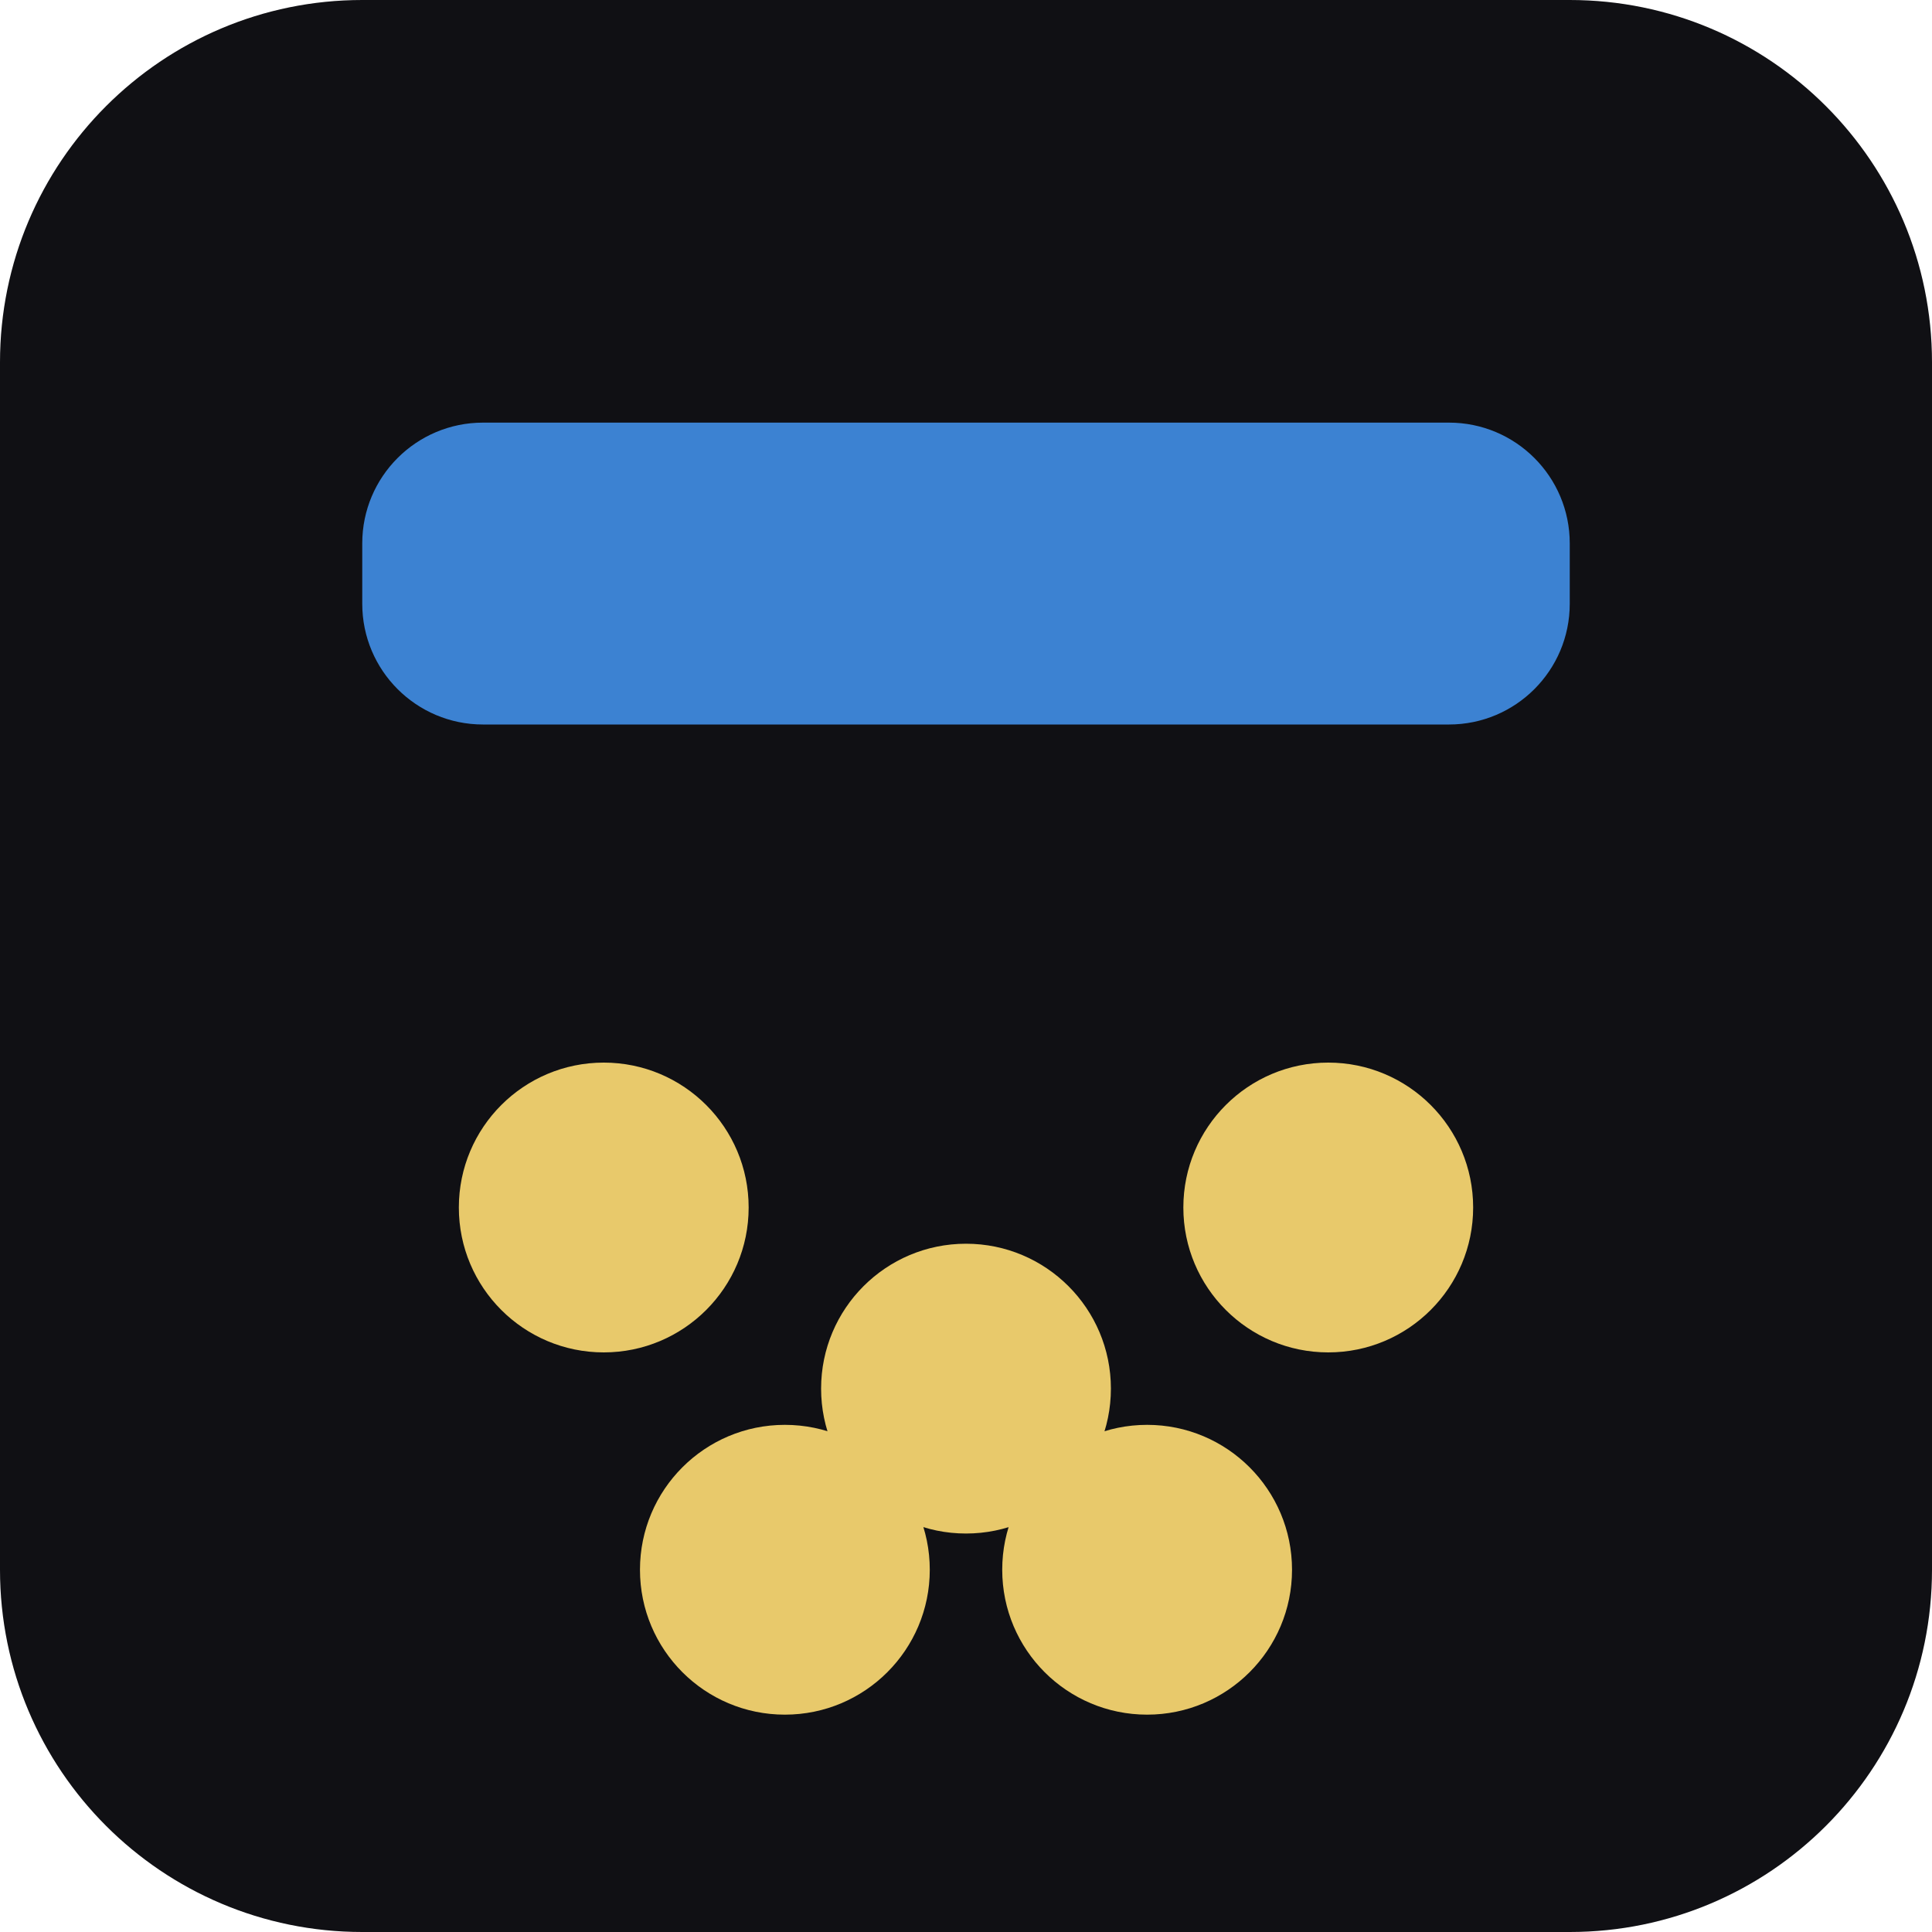
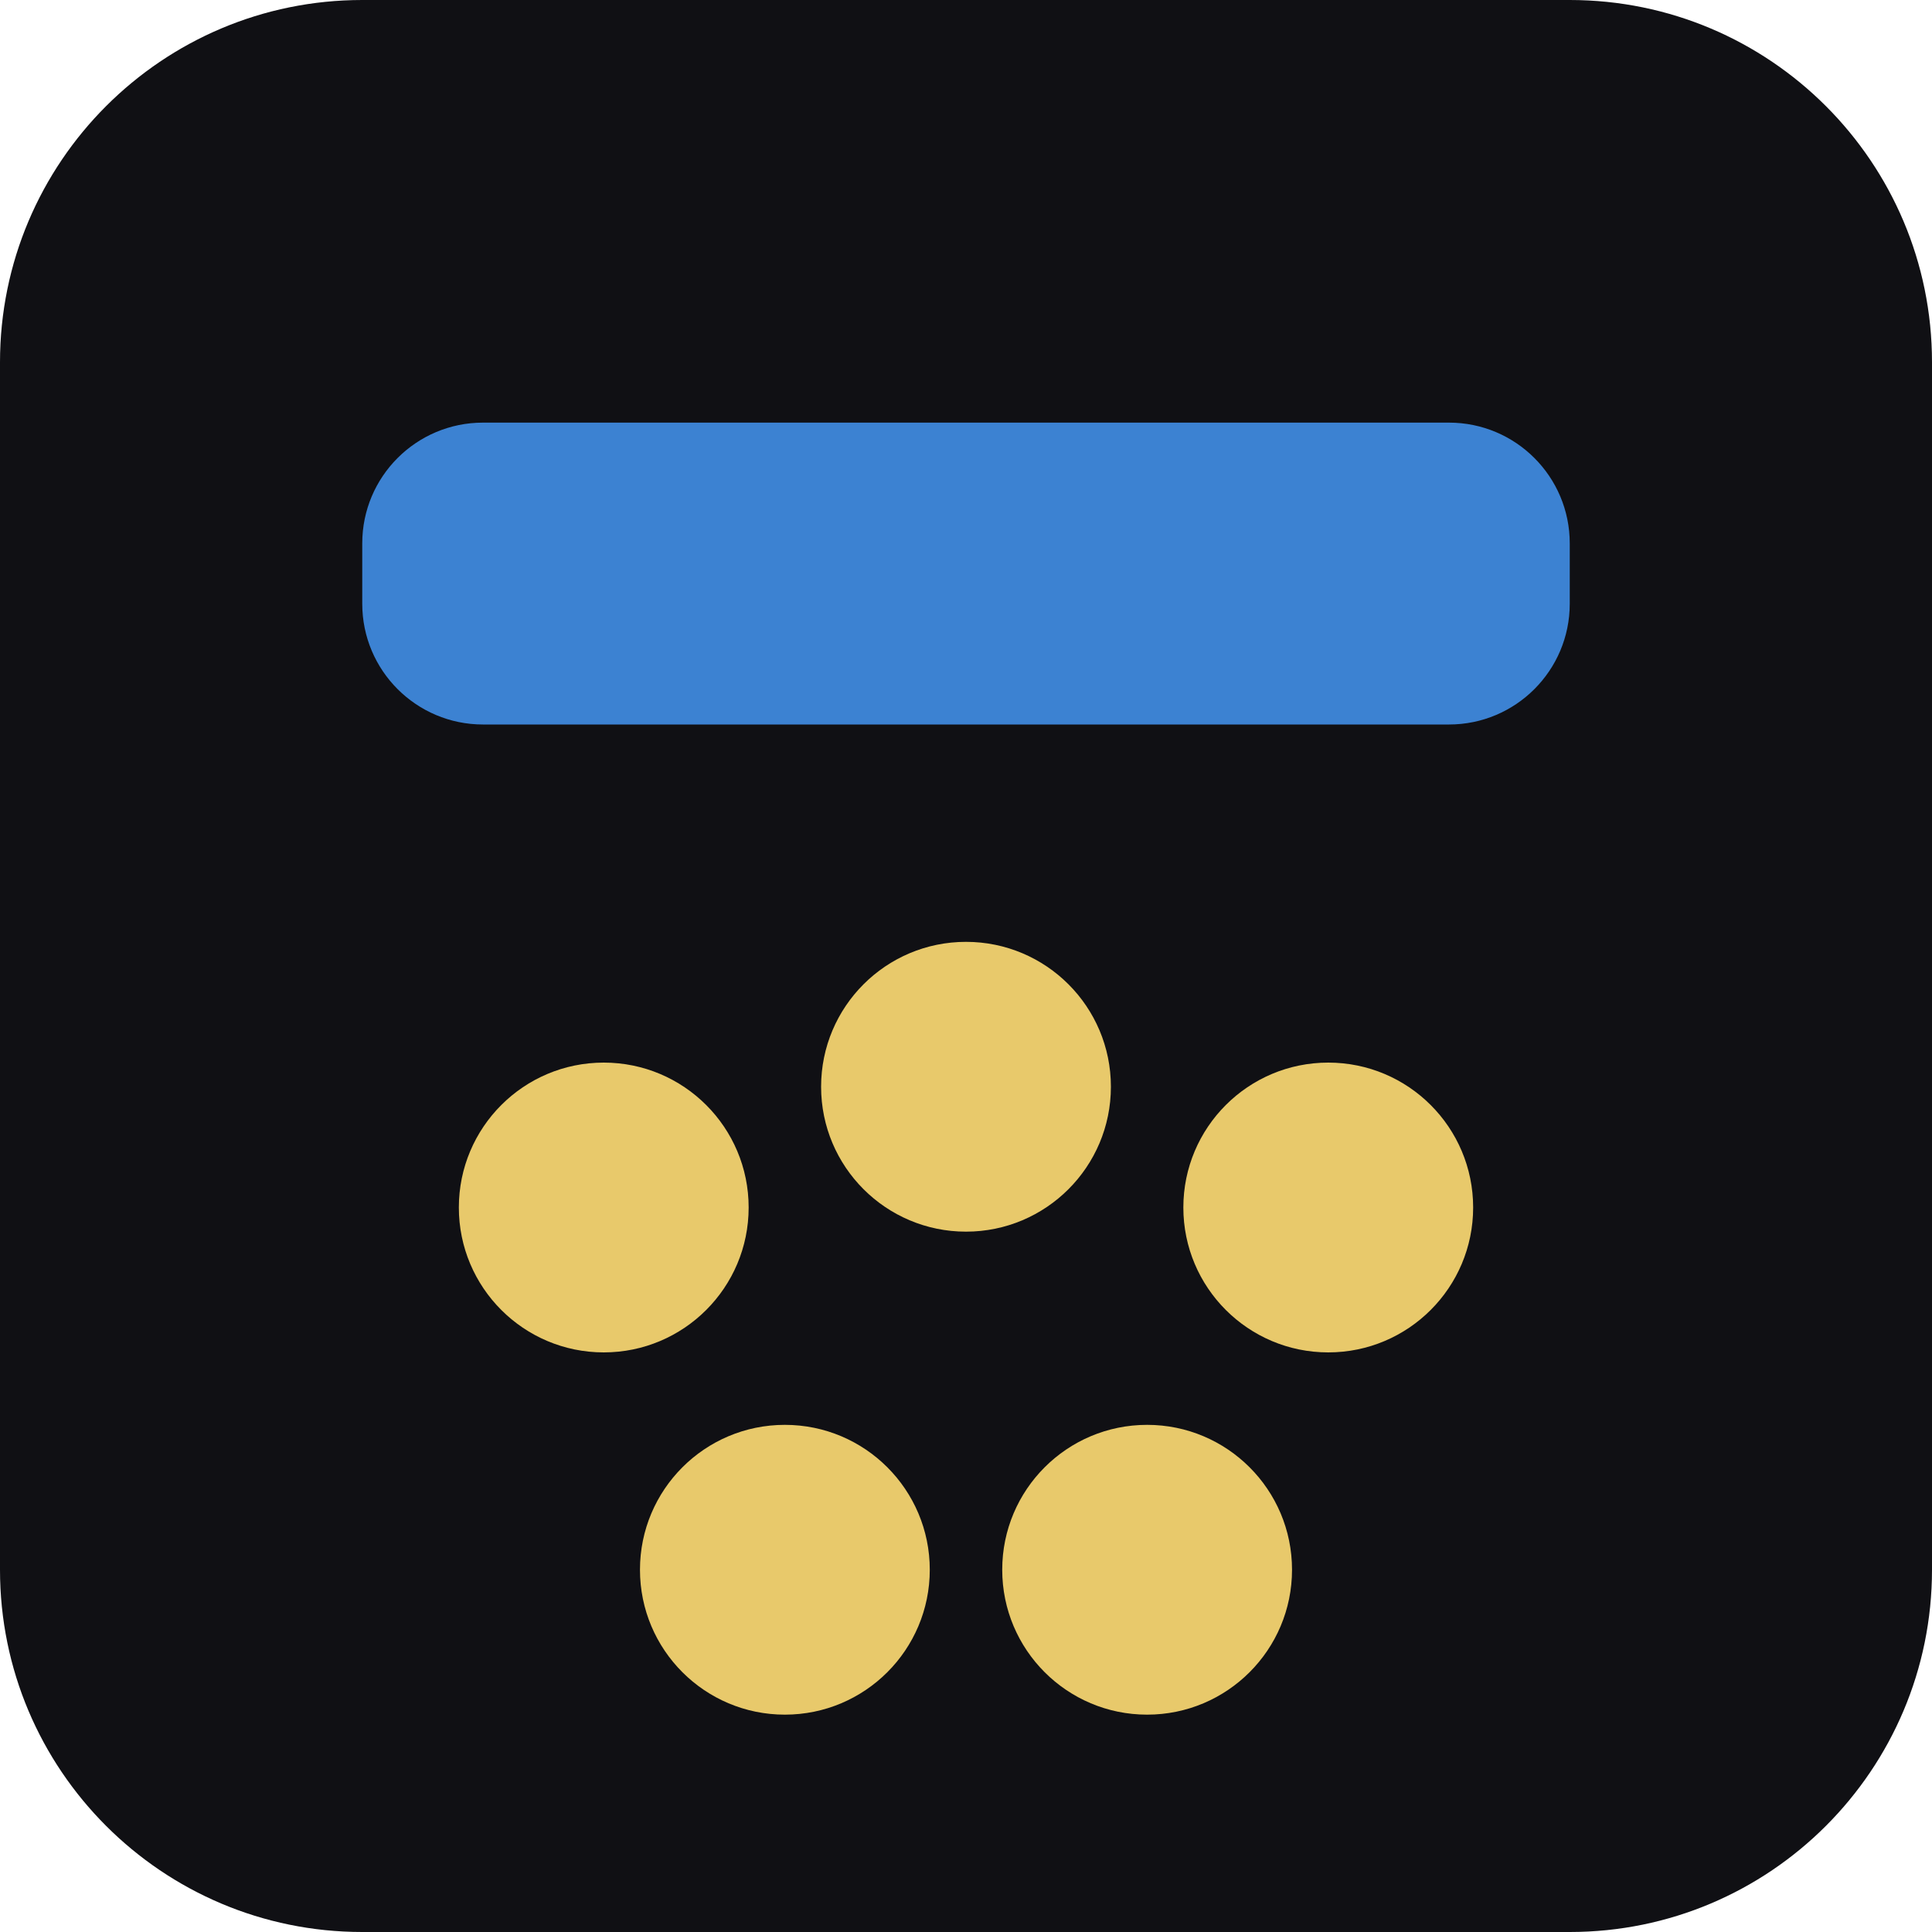
<svg xmlns="http://www.w3.org/2000/svg" viewBox="0 0 32 32">
  <rect width="32" height="32" rx="6" fill="#101014" />
  <circle cx="10" cy="20" r="2.4" fill="#e8c96b" />
-   <circle cx="16" cy="23" r="2.4" fill="#e8c96b" />
+   <circle cx="16" cy="18" r="2.4" fill="#e8c96b" />
  <circle cx="22" cy="20" r="2.4" fill="#e8c96b" />
  <circle cx="13" cy="26" r="2.4" fill="#e8c96b" />
  <circle cx="19" cy="26" r="2.4" fill="#e8c96b" />
  <rect x="6" y="7" width="20" height="5" rx="2" fill="#3c82d2" />
</svg>
